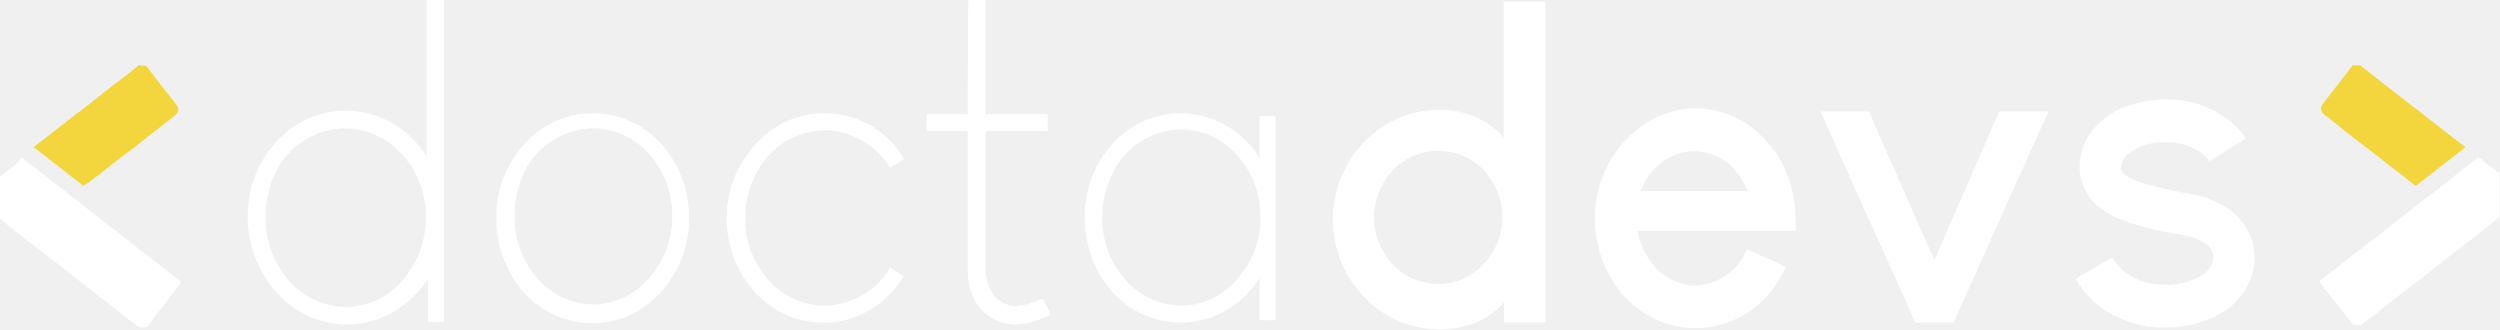
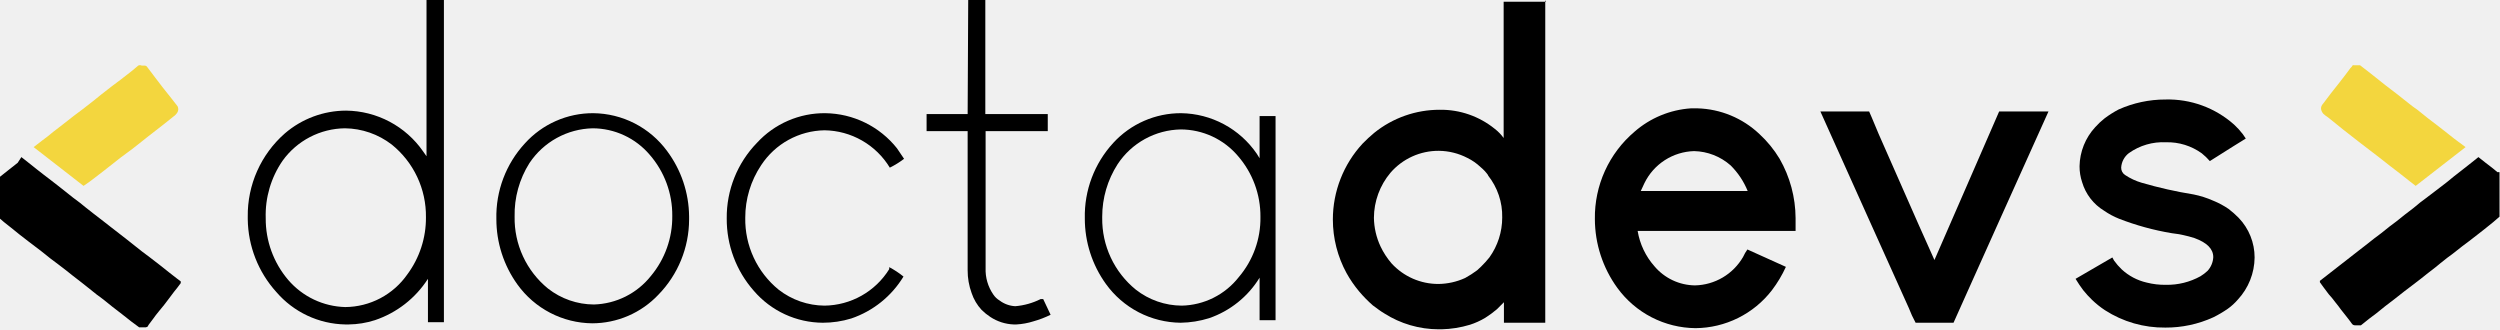
<svg xmlns="http://www.w3.org/2000/svg" width="1693" height="223" viewBox="0 0 1693 223" fill="none">
-   <path d="M14.48 106.383L20.852 111.403L24.714 114.493L29.154 117.968L33.208 121.057L39.194 125.691L43.828 129.359L49.427 133.8L54.06 137.276L58.115 140.558L63.52 144.806L70.279 150.018L74.719 153.493L80.704 158.128L85.918 162.182L91.516 166.623L96.15 170.29L101.556 174.345L108.314 179.559L114.879 184.771L120.091 188.826L122.409 190.564C122.409 190.564 122.409 190.564 122.409 191.722L120.091 194.811L117.774 197.708L114.299 202.341C112.175 205.237 110.052 207.94 107.735 210.643C105.418 213.346 105.225 213.925 103.873 215.663L100.398 220.297C100.398 221.262 99.046 221.841 97.888 221.648H95.378C95.378 221.648 95.378 221.648 94.22 221.648L89.006 217.787L82.636 212.767L75.877 207.554L69.892 202.728L65.452 199.445L59.66 194.811L55.025 191.143L49.04 186.509L45.18 183.42L39.386 178.979L33.981 174.925L28.189 170.29L24.134 167.202L19.307 163.533L13.322 158.9L7.337 154.073L2.703 150.404L0 148.088V119.705L5.599 115.265L11.97 110.245L14.48 106.383Z" fill="white" />
-   <path d="M1678.38 106.383L1683.01 110.052L1688.03 113.913L1691.31 116.617C1691.76 116.528 1692.22 116.528 1692.67 116.617V146.736L1688.42 150.404L1682.43 155.231L1677.99 158.706L1672.01 163.34L1667.37 166.815L1661 171.835L1657.33 174.539L1652.7 178.207L1649.42 180.91L1643.43 185.544L1639.57 188.632L1633.78 193.074L1628.18 197.321L1621.81 202.341L1615.24 207.361L1609.26 212.188L1604.63 215.663L1598.83 220.297H1597.48H1594.97C1594.52 220.333 1594.06 220.244 1593.65 220.04C1593.24 219.836 1592.9 219.524 1592.65 219.138C1591.5 217.401 1590.14 215.856 1588.99 214.312L1585.32 209.678C1584.16 207.94 1582.81 206.396 1581.46 204.658C1580.08 202.771 1578.6 200.965 1577.02 199.251L1573.54 194.618L1571.03 191.143C1571.03 191.143 1571.03 191.143 1571.03 190.177L1577.98 184.771L1584.16 179.944L1591.11 174.539L1597.29 169.712L1601.54 166.43L1607.91 161.41L1612.54 157.935L1618.33 153.301L1622.97 149.825L1628.76 145.191L1634.55 140.751L1638.99 137.082L1642.08 134.766L1648.45 129.939L1656.76 123.567L1661.97 119.32L1667.18 115.265L1673.55 110.245L1678.38 106.383Z" fill="white" />
+   <path d="M14.48 106.383L20.852 111.403L24.714 114.493L29.154 117.968L33.208 121.057L39.194 125.691L43.828 129.359L49.427 133.8L54.06 137.276L58.115 140.558L63.52 144.806L70.279 150.018L74.719 153.493L80.704 158.128L85.918 162.182L91.516 166.623L96.15 170.29L101.556 174.345L108.314 179.559L114.879 184.771L120.091 188.826L122.409 190.564C122.409 190.564 122.409 190.564 122.409 191.722L120.091 194.811L117.774 197.708L114.299 202.341C112.175 205.237 110.052 207.94 107.735 210.643C105.418 213.346 105.225 213.925 103.873 215.663L100.398 220.297C100.398 221.262 99.046 221.841 97.888 221.648H95.378C95.378 221.648 95.378 221.648 94.22 221.648L89.006 217.787L82.636 212.767L75.877 207.554L69.892 202.728L65.452 199.445L59.66 194.811L55.025 191.143L49.04 186.509L45.18 183.42L39.386 178.979L33.981 174.925L28.189 170.29L24.134 167.202L19.307 163.533L13.322 158.9L7.337 154.073L2.703 150.404L0 148.088V119.705L5.599 115.265L11.97 110.245L14.48 106.383Z" fill="black" />
+   <path d="M1678.38 106.383L1683.01 110.052L1688.03 113.913L1691.31 116.617C1691.76 116.528 1692.22 116.528 1692.67 116.617V146.736L1688.42 150.404L1682.43 155.231L1677.99 158.706L1672.01 163.34L1667.37 166.815L1661 171.835L1657.33 174.539L1652.7 178.207L1649.42 180.91L1643.43 185.544L1639.57 188.632L1633.78 193.074L1628.18 197.321L1621.81 202.341L1615.24 207.361L1609.26 212.188L1604.63 215.663L1598.83 220.297H1597.48H1594.97C1594.52 220.333 1594.06 220.244 1593.65 220.04C1593.24 219.836 1592.9 219.524 1592.65 219.138C1591.5 217.401 1590.14 215.856 1588.99 214.312L1585.32 209.678C1584.16 207.94 1582.81 206.396 1581.46 204.658C1580.08 202.771 1578.6 200.965 1577.02 199.251L1573.54 194.618L1571.03 191.143C1571.03 191.143 1571.03 191.143 1571.03 190.177L1577.98 184.771L1584.16 179.944L1591.11 174.539L1597.29 169.712L1601.54 166.43L1607.91 161.41L1612.54 157.935L1618.33 153.301L1622.97 149.825L1628.76 145.191L1634.55 140.751L1638.99 137.082L1642.08 134.766L1648.45 129.939L1656.76 123.567L1661.97 119.32L1667.18 115.265L1673.55 110.245L1678.38 106.383Z" fill="black" />
  <path d="M56.569 125.884L22.781 99.626L28.767 94.993C31.276 93.255 33.593 91.325 35.91 89.394L42.668 84.18L49.812 78.581L55.99 73.947L62.941 68.542L68.926 63.715L75.876 58.308L82.055 53.675L89.005 48.269L93.639 44.408C94.001 44.236 94.396 44.146 94.797 44.146C95.198 44.146 95.593 44.236 95.955 44.408H97.307C98.466 44.408 99.045 44.408 99.817 45.566L105.224 52.71L110.244 59.273L116.229 66.803L120.283 72.017C120.573 72.619 120.725 73.278 120.725 73.947C120.725 74.616 120.573 75.276 120.283 75.879C119.581 77.127 118.588 78.186 117.387 78.967L110.629 84.374L100.204 92.483L89.97 100.591L81.862 106.576L70.084 115.845L61.009 122.795L56.569 125.884Z" fill="#F3D63E" />
  <path d="M1669.69 99.627L1635.9 125.884L1631.66 122.602L1626.06 118.162L1618.53 112.369L1609.65 105.419L1597.29 95.958L1586.67 87.656L1576.63 79.547C1575.46 78.82 1574.36 77.98 1573.35 77.037C1572.54 76.11 1572 74.972 1571.8 73.754C1571.76 73.112 1571.86 72.469 1572.1 71.869C1572.33 71.269 1572.69 70.726 1573.15 70.279L1578.56 63.136L1584.35 55.799C1586.86 52.516 1589.37 49.427 1591.69 46.145C1592.31 45.591 1592.83 44.939 1593.24 44.215C1593.61 44.107 1594.01 44.107 1594.39 44.215H1598.26L1605.98 50.2L1615.44 57.73L1622.77 63.329L1631.08 69.894C1632.99 71.481 1634.99 72.963 1637.06 74.334L1644.01 79.933L1653.09 86.884L1662.16 94.028L1669.69 99.627Z" fill="#F3D63E" />
-   <path d="M289.803 0H300.615V218.172H289.803V188.825C281.361 201.966 268.695 211.84 253.891 216.82C248.15 218.675 242.161 219.652 236.128 219.717H233.811C224.911 219.549 216.148 217.501 208.095 213.708C200.043 209.915 192.884 204.461 187.088 197.706C174.881 184.188 168.017 166.686 167.78 148.473V146.735C167.644 136.083 169.817 125.528 174.15 115.795C178.483 106.063 184.873 97.385 192.88 90.358C204.424 80.411 219.152 74.931 234.391 74.912C244.653 75.02 254.74 77.582 263.809 82.385C272.878 87.188 280.666 94.093 286.521 102.522L288.837 105.804V0H289.803ZM179.944 147.7C179.816 163.047 185.232 177.924 195.196 189.596C199.995 195.181 205.91 199.699 212.561 202.858C219.211 206.018 226.45 207.748 233.811 207.939C242.091 207.876 250.236 205.826 257.56 201.963C264.884 198.099 271.174 192.535 275.901 185.736C284.158 174.564 288.562 161.013 288.451 147.121C288.574 137.695 286.553 128.365 282.539 119.835C278.525 111.305 272.624 103.8 265.282 97.887C256.199 90.883 245.086 87.022 233.618 86.883C225.336 86.972 217.193 89.011 209.847 92.835C202.5 96.659 196.158 102.159 191.335 108.892C183.499 120.284 179.509 133.881 179.944 147.7Z" fill="white" />
-   <path d="M401.784 76.65C411.542 76.747 421.143 79.119 429.823 83.577C438.504 88.035 446.026 94.455 451.79 102.329C461.313 115.116 466.519 130.6 466.656 146.542V148.666C466.608 167.723 459.128 186.011 445.805 199.637C440.04 205.727 433.095 210.579 425.394 213.899C417.693 217.218 409.398 218.935 401.012 218.945C391.112 218.841 381.375 216.41 372.587 211.848C363.8 207.287 356.21 200.724 350.427 192.687C341.108 179.758 336.107 164.218 336.139 148.281C335.7 129.368 342.622 111.024 355.446 97.116C361.293 90.634 368.444 85.46 376.429 81.933C384.414 78.406 393.055 76.606 401.784 76.65ZM348.496 146.736C348.334 156.026 350.283 165.232 354.196 173.66C358.109 182.088 363.883 189.519 371.085 195.39C379.959 202.346 390.896 206.149 402.171 206.202C409.625 205.993 416.943 204.156 423.613 200.821C430.283 197.486 436.145 192.733 440.785 186.895C450.315 175.477 455.451 161.028 455.266 146.156C455.394 130.984 449.968 116.289 440.012 104.839C435.251 99.239 429.336 94.734 422.67 91.635C416.005 88.536 408.748 86.915 401.397 86.884C392.885 87.071 384.544 89.309 377.082 93.41C369.62 97.511 363.257 103.352 358.536 110.438C351.695 121.288 348.203 133.913 348.496 146.736Z" fill="white" />
-   <path d="M558.945 76.65C568.278 76.768 577.468 78.96 585.849 83.067C594.231 87.174 601.595 93.094 607.406 100.398L612.233 107.542C609.219 109.848 605.986 111.854 602.579 113.528C597.961 105.907 591.478 99.587 583.743 95.162C576.009 90.738 567.275 88.353 558.365 88.234C549.842 88.372 541.483 90.591 534.013 94.696C526.543 98.801 520.189 104.669 515.503 111.79C508.426 122.355 504.661 134.791 504.691 147.508C504.529 156.799 506.478 166.005 510.391 174.433C514.304 182.86 520.079 190.291 527.281 196.163C536.169 203.092 547.095 206.892 558.365 206.975C567.159 206.87 575.784 204.551 583.444 200.232C591.104 195.912 597.553 189.733 602.193 182.262V180.91C605.609 182.717 608.842 184.85 611.846 187.281C603.761 200.591 591.255 210.638 576.514 215.663C570.258 217.585 563.751 218.561 557.207 218.559C548.324 218.513 539.555 216.559 531.493 212.828C523.432 209.097 516.267 203.677 510.483 196.934C498.546 183.4 492.016 165.941 492.141 147.894C491.952 128.809 499.308 110.42 512.607 96.73C518.488 90.318 525.654 85.216 533.638 81.757C541.622 78.297 550.244 76.557 558.945 76.65Z" fill="white" />
-   <path d="M655.676 0H667.26V77.229H709.543V88.813H667.453V181.488C667.2 187.88 669.03 194.18 672.666 199.443C673.763 201.094 675.213 202.48 676.913 203.498C679.989 205.816 683.686 207.161 687.532 207.36C693.517 206.87 699.351 205.231 704.716 202.533H706.454L711.473 213.152C707.758 214.989 703.88 216.476 699.889 217.592C696.133 218.788 692.241 219.503 688.305 219.717H686.374C680.803 219.486 675.399 217.751 670.735 214.697C668.579 213.297 666.574 211.68 664.749 209.87C661.71 206.599 659.406 202.714 657.992 198.478C656.178 193.532 655.263 188.301 655.289 183.033V88.813H627.487V77.229H655.289L655.676 0Z" fill="white" />
-   <path d="M799.898 76.65C809.997 76.794 819.914 79.359 828.817 84.129C837.72 88.9 845.349 95.737 851.062 104.066L852.993 107.156V78.58H863.805V216.821H852.993V188.053C845.125 200.879 833.044 210.57 818.818 215.469C812.566 217.427 806.062 218.467 799.511 218.558C789.611 218.454 779.875 216.024 771.088 211.463C762.3 206.901 754.708 200.337 748.926 192.3C739.607 179.372 734.607 163.831 734.639 147.894C734.2 128.981 741.122 110.637 753.946 96.729C759.784 90.366 766.888 85.293 774.801 81.835C782.714 78.377 791.262 76.611 799.898 76.65ZM746.416 147.507C746.292 156.811 748.277 166.023 752.223 174.45C756.169 182.877 761.974 190.3 769.2 196.162C778.074 203.117 789.01 206.921 800.284 206.974C807.749 206.818 815.085 205.004 821.763 201.665C828.441 198.326 834.295 193.545 838.899 187.667C848.575 176.32 853.791 161.84 853.572 146.929C853.7 131.756 848.275 117.061 838.319 105.611C833.558 100.011 827.642 95.506 820.977 92.407C814.312 89.307 807.055 87.687 799.704 87.655C791.182 87.793 782.822 90.011 775.352 94.117C767.882 98.222 761.528 104.089 756.843 111.21C750.031 121.806 746.411 134.139 746.416 146.736V147.507Z" fill="white" />
-   <path d="M1046.45 0.193V218.559H1018.46V204.658L1013.63 209.485C1011.14 211.608 1008.49 213.544 1005.72 215.277C1002.49 217.202 999.058 218.756 995.483 219.91C989.218 221.813 982.722 222.853 976.176 223H974.246C961.175 222.976 948.382 219.225 937.368 212.188C935.051 210.837 932.542 208.905 929.646 206.781C926.322 203.867 923.223 200.705 920.378 197.321C917.161 193.48 914.317 189.343 911.882 184.964C905.8 173.833 902.614 161.351 902.615 148.666C902.605 139.218 904.374 129.852 907.829 121.057C911.263 112.285 916.304 104.231 922.694 97.309C925.199 94.723 927.842 92.273 930.611 89.973C943.183 79.823 958.86 74.302 975.018 74.334C988.569 74.153 1001.76 78.731 1012.28 87.269C1014.56 89.028 1016.58 91.109 1018.27 93.448V1.16H1047.03L1046.45 0.193ZM1007.84 118.74C1006.36 116.647 1004.61 114.764 1002.63 113.142C1000 110.638 997.005 108.554 993.745 106.963C987.777 103.862 981.163 102.208 974.438 102.136C968.216 102.083 962.057 103.386 956.389 105.953C950.721 108.521 945.68 112.291 941.616 117.003C934.427 125.547 930.464 136.342 930.418 147.508C930.519 154.185 932.032 160.765 934.858 166.815C936.831 171.001 939.364 174.899 942.388 178.4C946.411 182.79 951.304 186.292 956.756 188.686C962.207 191.079 968.099 192.31 974.052 192.301C980.319 192.234 986.502 190.853 992.201 188.247C995.025 186.704 997.734 184.962 1000.31 183.034L1003.01 180.524C1005 178.577 1006.87 176.514 1008.61 174.345C1014.27 166.466 1017.3 157.013 1017.3 147.316C1017.53 136.954 1014.11 126.839 1007.65 118.74H1007.84Z" fill="white" />
-   <path d="M1145.11 73.369H1149.55C1165.18 73.808 1180.1 79.994 1191.45 90.745C1196.8 95.657 1201.42 101.314 1205.16 107.542C1212.17 119.767 1215.9 133.605 1215.97 147.701V152.335C1215.97 155.038 1215.97 156.39 1215.97 156.39H1109.01C1110.48 165.283 1114.42 173.581 1120.4 180.331C1123.77 184.326 1127.97 187.548 1132.7 189.78C1137.43 192.012 1142.59 193.201 1147.82 193.266C1154.46 193.126 1160.95 191.276 1166.66 187.894C1172.38 184.512 1177.13 179.711 1180.44 173.959C1181.24 172.193 1182.21 170.512 1183.34 168.94L1209.41 180.717C1206.84 186.324 1203.67 191.633 1199.94 196.549C1193.83 204.471 1185.99 210.898 1177.03 215.346C1168.07 219.795 1158.21 222.148 1148.2 222.227C1137.87 222.13 1127.71 219.618 1118.52 214.891C1109.33 210.164 1101.38 203.354 1095.3 195.004C1085.41 181.43 1080.07 165.075 1080.05 148.281C1079.89 137.064 1082.21 125.949 1086.85 115.735C1091.49 105.521 1098.33 96.46 1106.88 89.201C1117.55 79.88 1130.98 74.318 1145.11 73.369ZM1111.13 129.359H1183.53C1180.89 122.842 1176.95 116.931 1171.95 111.983C1165.11 105.947 1156.35 102.528 1147.24 102.33C1140.2 102.528 1133.35 104.647 1127.42 108.459C1121.5 112.27 1116.74 117.629 1113.64 123.954L1111.13 129.359Z" fill="white" />
-   <path d="M1265.78 75.492C1265.78 75.492 1268.29 81.092 1272.15 90.552L1299.38 152.335L1310 176.084L1331.04 127.815L1353.82 75.492H1387.23L1354.98 147.123L1334.52 192.688L1322.93 218.559H1297.25C1295.48 215.32 1293.94 211.967 1292.62 208.52L1265.4 148.088L1236.24 83.216L1232.77 75.492H1265.78Z" fill="white" />
-   <path d="M1466.39 67.384C1483.5 66.915 1500.14 72.992 1512.92 84.374C1515.1 86.383 1517.1 88.579 1518.9 90.938L1520.84 93.835L1512.73 98.855L1496.51 109.087C1494.86 107.2 1493.05 105.457 1491.1 103.875C1484.04 98.754 1475.49 96.106 1466.77 96.345C1457.82 95.907 1448.98 98.491 1441.68 103.682C1440.15 104.849 1438.89 106.334 1437.99 108.034C1437.09 109.733 1436.57 111.608 1436.46 113.529C1436.44 114.527 1436.68 115.514 1437.15 116.393C1437.63 117.273 1438.32 118.015 1439.17 118.548C1442.61 120.844 1446.39 122.602 1450.36 123.761C1461.9 127.126 1473.64 129.769 1485.5 131.676C1490.09 132.599 1494.55 134.024 1498.83 135.925C1502.49 137.411 1505.99 139.287 1509.25 141.523C1511.64 143.359 1513.9 145.359 1516.01 147.508C1522.95 154.715 1526.83 164.337 1526.82 174.346C1526.73 184.959 1522.66 195.153 1515.43 202.92C1513.43 205.24 1511.16 207.315 1508.67 209.099C1505.54 211.27 1502.25 213.207 1498.83 214.892C1488.64 219.531 1477.58 221.902 1466.39 221.842C1451.89 222.016 1437.65 217.92 1425.46 210.065C1422.36 208.013 1419.45 205.686 1416.77 203.113C1414.63 201.058 1412.63 198.866 1410.78 196.55C1408.91 194.067 1407.17 191.489 1405.57 188.826L1430.48 174.346L1431.64 176.469C1433.18 178.624 1434.93 180.628 1436.85 182.455C1441.58 186.824 1447.37 189.885 1453.65 191.336C1457.93 192.432 1462.35 192.952 1466.77 192.881C1474.94 193.033 1482.99 191.036 1490.14 187.089C1491.87 186.039 1493.49 184.809 1494.96 183.421C1497.29 180.873 1498.65 177.596 1498.83 174.153C1498.83 168.553 1494.58 164.306 1486.08 161.217C1481.12 159.626 1476.01 158.527 1470.83 157.935C1458.55 155.905 1446.52 152.605 1434.92 148.088C1431.38 146.666 1428.01 144.852 1424.88 142.682C1417.69 138.319 1412.39 131.435 1410.01 123.374C1408.84 119.89 1408.25 116.237 1408.27 112.562C1408.44 102.74 1412.22 93.324 1418.89 86.111C1420.84 83.932 1422.97 81.929 1425.26 80.126C1428.25 77.876 1431.41 75.875 1434.72 74.141C1444.68 69.677 1455.48 67.374 1466.39 67.384Z" fill="white" />
+   <path d="M289.803 0H300.615V218.172H289.803V188.825C281.361 201.966 268.695 211.84 253.891 216.82C248.15 218.675 242.161 219.652 236.128 219.717H233.811C224.911 219.549 216.148 217.501 208.095 213.708C200.043 209.915 192.884 204.461 187.088 197.706C174.881 184.188 168.017 166.686 167.78 148.473V146.735C167.644 136.083 169.817 125.528 174.15 115.795C178.483 106.063 184.873 97.385 192.88 90.358C204.424 80.411 219.152 74.931 234.391 74.912C244.653 75.02 254.74 77.582 263.809 82.385C272.878 87.188 280.666 94.093 286.521 102.522L288.837 105.804V0H289.803ZM179.944 147.7C179.816 163.047 185.232 177.924 195.196 189.596C199.995 195.181 205.91 199.699 212.561 202.858C219.211 206.018 226.45 207.748 233.811 207.939C242.091 207.876 250.236 205.826 257.56 201.963C264.884 198.099 271.174 192.535 275.901 185.736C284.158 174.564 288.562 161.013 288.451 147.121C288.574 137.695 286.553 128.365 282.539 119.835C278.525 111.305 272.624 103.8 265.282 97.887C256.199 90.883 245.086 87.022 233.618 86.883C225.336 86.972 217.193 89.011 209.847 92.835C202.5 96.659 196.158 102.159 191.335 108.892C183.499 120.284 179.509 133.881 179.944 147.7Z" fill="black" />
+   <path d="M401.784 76.65C411.542 76.747 421.143 79.119 429.823 83.577C438.504 88.035 446.026 94.455 451.79 102.329C461.313 115.116 466.519 130.6 466.656 146.542V148.666C466.608 167.723 459.128 186.011 445.805 199.637C440.04 205.727 433.095 210.579 425.394 213.899C417.693 217.218 409.398 218.935 401.012 218.945C391.112 218.841 381.375 216.41 372.587 211.848C363.8 207.287 356.21 200.724 350.427 192.687C341.108 179.758 336.107 164.218 336.139 148.281C335.7 129.368 342.622 111.024 355.446 97.116C361.293 90.634 368.444 85.46 376.429 81.933C384.414 78.406 393.055 76.606 401.784 76.65ZM348.496 146.736C348.334 156.026 350.283 165.232 354.196 173.66C358.109 182.088 363.883 189.519 371.085 195.39C379.959 202.346 390.896 206.149 402.171 206.202C409.625 205.993 416.943 204.156 423.613 200.821C430.283 197.486 436.145 192.733 440.785 186.895C450.315 175.477 455.451 161.028 455.266 146.156C455.394 130.984 449.968 116.289 440.012 104.839C435.251 99.239 429.336 94.734 422.67 91.635C416.005 88.536 408.748 86.915 401.397 86.884C392.885 87.071 384.544 89.309 377.082 93.41C369.62 97.511 363.257 103.352 358.536 110.438C351.695 121.288 348.203 133.913 348.496 146.736Z" fill="black" />
+   <path d="M558.945 76.65C568.278 76.768 577.468 78.96 585.849 83.067C594.231 87.174 601.595 93.094 607.406 100.398L612.233 107.542C609.219 109.848 605.986 111.854 602.579 113.528C597.961 105.907 591.478 99.587 583.743 95.162C576.009 90.738 567.275 88.353 558.365 88.234C549.842 88.372 541.483 90.591 534.013 94.696C526.543 98.801 520.189 104.669 515.503 111.79C508.426 122.355 504.661 134.791 504.691 147.508C504.529 156.799 506.478 166.005 510.391 174.433C514.304 182.86 520.079 190.291 527.281 196.163C536.169 203.092 547.095 206.892 558.365 206.975C567.159 206.87 575.784 204.551 583.444 200.232C591.104 195.912 597.553 189.733 602.193 182.262V180.91C605.609 182.717 608.842 184.85 611.846 187.281C603.761 200.591 591.255 210.638 576.514 215.663C570.258 217.585 563.751 218.561 557.207 218.559C548.324 218.513 539.555 216.559 531.493 212.828C523.432 209.097 516.267 203.677 510.483 196.934C498.546 183.4 492.016 165.941 492.141 147.894C491.952 128.809 499.308 110.42 512.607 96.73C518.488 90.318 525.654 85.216 533.638 81.757C541.622 78.297 550.244 76.557 558.945 76.65Z" fill="black" />
+   <path d="M655.676 0H667.26V77.229H709.543V88.813H667.453V181.488C667.2 187.88 669.03 194.18 672.666 199.443C673.763 201.094 675.213 202.48 676.913 203.498C679.989 205.816 683.686 207.161 687.532 207.36C693.517 206.87 699.351 205.231 704.716 202.533H706.454L711.473 213.152C707.758 214.989 703.88 216.476 699.889 217.592C696.133 218.788 692.241 219.503 688.305 219.717H686.374C680.803 219.486 675.399 217.751 670.735 214.697C668.579 213.297 666.574 211.68 664.749 209.87C661.71 206.599 659.406 202.714 657.992 198.478C656.178 193.532 655.263 188.301 655.289 183.033V88.813H627.487V77.229H655.289L655.676 0Z" fill="black" />
+   <path d="M799.898 76.65C809.997 76.794 819.914 79.359 828.817 84.129C837.72 88.9 845.349 95.737 851.062 104.066L852.993 107.156V78.58H863.805V216.821H852.993V188.053C845.125 200.879 833.044 210.57 818.818 215.469C812.566 217.427 806.062 218.467 799.511 218.558C789.611 218.454 779.875 216.024 771.088 211.463C762.3 206.901 754.708 200.337 748.926 192.3C739.607 179.372 734.607 163.831 734.639 147.894C734.2 128.981 741.122 110.637 753.946 96.729C759.784 90.366 766.888 85.293 774.801 81.835C782.714 78.377 791.262 76.611 799.898 76.65ZM746.416 147.507C746.292 156.811 748.277 166.023 752.223 174.45C756.169 182.877 761.974 190.3 769.2 196.162C778.074 203.117 789.01 206.921 800.284 206.974C807.749 206.818 815.085 205.004 821.763 201.665C828.441 198.326 834.295 193.545 838.899 187.667C848.575 176.32 853.791 161.84 853.572 146.929C853.7 131.756 848.275 117.061 838.319 105.611C833.558 100.011 827.642 95.506 820.977 92.407C814.312 89.307 807.055 87.687 799.704 87.655C791.182 87.793 782.822 90.011 775.352 94.117C767.882 98.222 761.528 104.089 756.843 111.21C750.031 121.806 746.411 134.139 746.416 146.736V147.507Z" fill="black" />
+   <path d="M1046.45 0.193V218.559H1018.46V204.658L1013.63 209.485C1011.14 211.608 1008.49 213.544 1005.72 215.277C1002.49 217.202 999.058 218.756 995.483 219.91C989.218 221.813 982.722 222.853 976.176 223H974.246C961.175 222.976 948.382 219.225 937.368 212.188C935.051 210.837 932.542 208.905 929.646 206.781C926.322 203.867 923.223 200.705 920.378 197.321C917.161 193.48 914.317 189.343 911.882 184.964C905.8 173.833 902.614 161.351 902.615 148.666C902.605 139.218 904.374 129.852 907.829 121.057C911.263 112.285 916.304 104.231 922.694 97.309C925.199 94.723 927.842 92.273 930.611 89.973C943.183 79.823 958.86 74.302 975.018 74.334C988.569 74.153 1001.76 78.731 1012.28 87.269C1014.56 89.028 1016.58 91.109 1018.27 93.448V1.16H1047.03L1046.45 0.193ZM1007.84 118.74C1006.36 116.647 1004.61 114.764 1002.63 113.142C1000 110.638 997.005 108.554 993.745 106.963C987.777 103.862 981.163 102.208 974.438 102.136C968.216 102.083 962.057 103.386 956.389 105.953C950.721 108.521 945.68 112.291 941.616 117.003C934.427 125.547 930.464 136.342 930.418 147.508C930.519 154.185 932.032 160.765 934.858 166.815C936.831 171.001 939.364 174.899 942.388 178.4C946.411 182.79 951.304 186.292 956.756 188.686C962.207 191.079 968.099 192.31 974.052 192.301C980.319 192.234 986.502 190.853 992.201 188.247C995.025 186.704 997.734 184.962 1000.31 183.034L1003.01 180.524C1005 178.577 1006.87 176.514 1008.61 174.345C1014.27 166.466 1017.3 157.013 1017.3 147.316C1017.53 136.954 1014.11 126.839 1007.65 118.74H1007.84Z" fill="black" />
+   <path d="M1145.11 73.369H1149.55C1165.18 73.808 1180.1 79.994 1191.45 90.745C1196.8 95.657 1201.42 101.314 1205.16 107.542C1212.17 119.767 1215.9 133.605 1215.97 147.701V152.335C1215.97 155.038 1215.97 156.39 1215.97 156.39H1109.01C1110.48 165.283 1114.42 173.581 1120.4 180.331C1123.77 184.326 1127.97 187.548 1132.7 189.78C1137.43 192.012 1142.59 193.201 1147.82 193.266C1154.46 193.126 1160.95 191.276 1166.66 187.894C1172.38 184.512 1177.13 179.711 1180.44 173.959C1181.24 172.193 1182.21 170.512 1183.34 168.94L1209.41 180.717C1206.84 186.324 1203.67 191.633 1199.94 196.549C1193.83 204.471 1185.99 210.898 1177.03 215.346C1168.07 219.795 1158.21 222.148 1148.2 222.227C1137.87 222.13 1127.71 219.618 1118.52 214.891C1109.33 210.164 1101.38 203.354 1095.3 195.004C1085.41 181.43 1080.07 165.075 1080.05 148.281C1079.89 137.064 1082.21 125.949 1086.85 115.735C1091.49 105.521 1098.33 96.46 1106.88 89.201C1117.55 79.88 1130.98 74.318 1145.11 73.369ZM1111.13 129.359H1183.53C1180.89 122.842 1176.95 116.931 1171.95 111.983C1165.11 105.947 1156.35 102.528 1147.24 102.33C1140.2 102.528 1133.35 104.647 1127.42 108.459C1121.5 112.27 1116.74 117.629 1113.64 123.954L1111.13 129.359Z" fill="black" />
+   <path d="M1265.78 75.492C1265.78 75.492 1268.29 81.092 1272.15 90.552L1299.38 152.335L1310 176.084L1331.04 127.815L1353.82 75.492H1387.23L1354.98 147.123L1334.52 192.688L1322.93 218.559H1297.25C1295.48 215.32 1293.94 211.967 1292.62 208.52L1265.4 148.088L1236.24 83.216L1232.77 75.492H1265.78Z" fill="black" />
+   <path d="M1466.39 67.384C1483.5 66.915 1500.14 72.992 1512.92 84.374C1515.1 86.383 1517.1 88.579 1518.9 90.938L1520.84 93.835L1512.73 98.855L1496.51 109.087C1494.86 107.2 1493.05 105.457 1491.1 103.875C1484.04 98.754 1475.49 96.106 1466.77 96.345C1457.82 95.907 1448.98 98.491 1441.68 103.682C1440.15 104.849 1438.89 106.334 1437.99 108.034C1437.09 109.733 1436.57 111.608 1436.46 113.529C1436.44 114.527 1436.68 115.514 1437.15 116.393C1437.63 117.273 1438.32 118.015 1439.17 118.548C1442.61 120.844 1446.39 122.602 1450.36 123.761C1461.9 127.126 1473.64 129.769 1485.5 131.676C1490.09 132.599 1494.55 134.024 1498.83 135.925C1502.49 137.411 1505.99 139.287 1509.25 141.523C1511.64 143.359 1513.9 145.359 1516.01 147.508C1522.95 154.715 1526.83 164.337 1526.82 174.346C1526.73 184.959 1522.66 195.153 1515.43 202.92C1513.43 205.24 1511.16 207.315 1508.67 209.099C1505.54 211.27 1502.25 213.207 1498.83 214.892C1488.64 219.531 1477.58 221.902 1466.39 221.842C1451.89 222.016 1437.65 217.92 1425.46 210.065C1422.36 208.013 1419.45 205.686 1416.77 203.113C1414.63 201.058 1412.63 198.866 1410.78 196.55C1408.91 194.067 1407.17 191.489 1405.57 188.826L1430.48 174.346L1431.64 176.469C1433.18 178.624 1434.93 180.628 1436.85 182.455C1441.58 186.824 1447.37 189.885 1453.65 191.336C1457.93 192.432 1462.35 192.952 1466.77 192.881C1474.94 193.033 1482.99 191.036 1490.14 187.089C1491.87 186.039 1493.49 184.809 1494.96 183.421C1497.29 180.873 1498.65 177.596 1498.83 174.153C1498.83 168.553 1494.58 164.306 1486.08 161.217C1481.12 159.626 1476.01 158.527 1470.83 157.935C1458.55 155.905 1446.52 152.605 1434.92 148.088C1431.38 146.666 1428.01 144.852 1424.88 142.682C1417.69 138.319 1412.39 131.435 1410.01 123.374C1408.84 119.89 1408.25 116.237 1408.27 112.562C1408.44 102.74 1412.22 93.324 1418.89 86.111C1420.84 83.932 1422.97 81.929 1425.26 80.126C1428.25 77.876 1431.41 75.875 1434.72 74.141C1444.68 69.677 1455.48 67.374 1466.39 67.384Z" fill="black" />
</svg>
